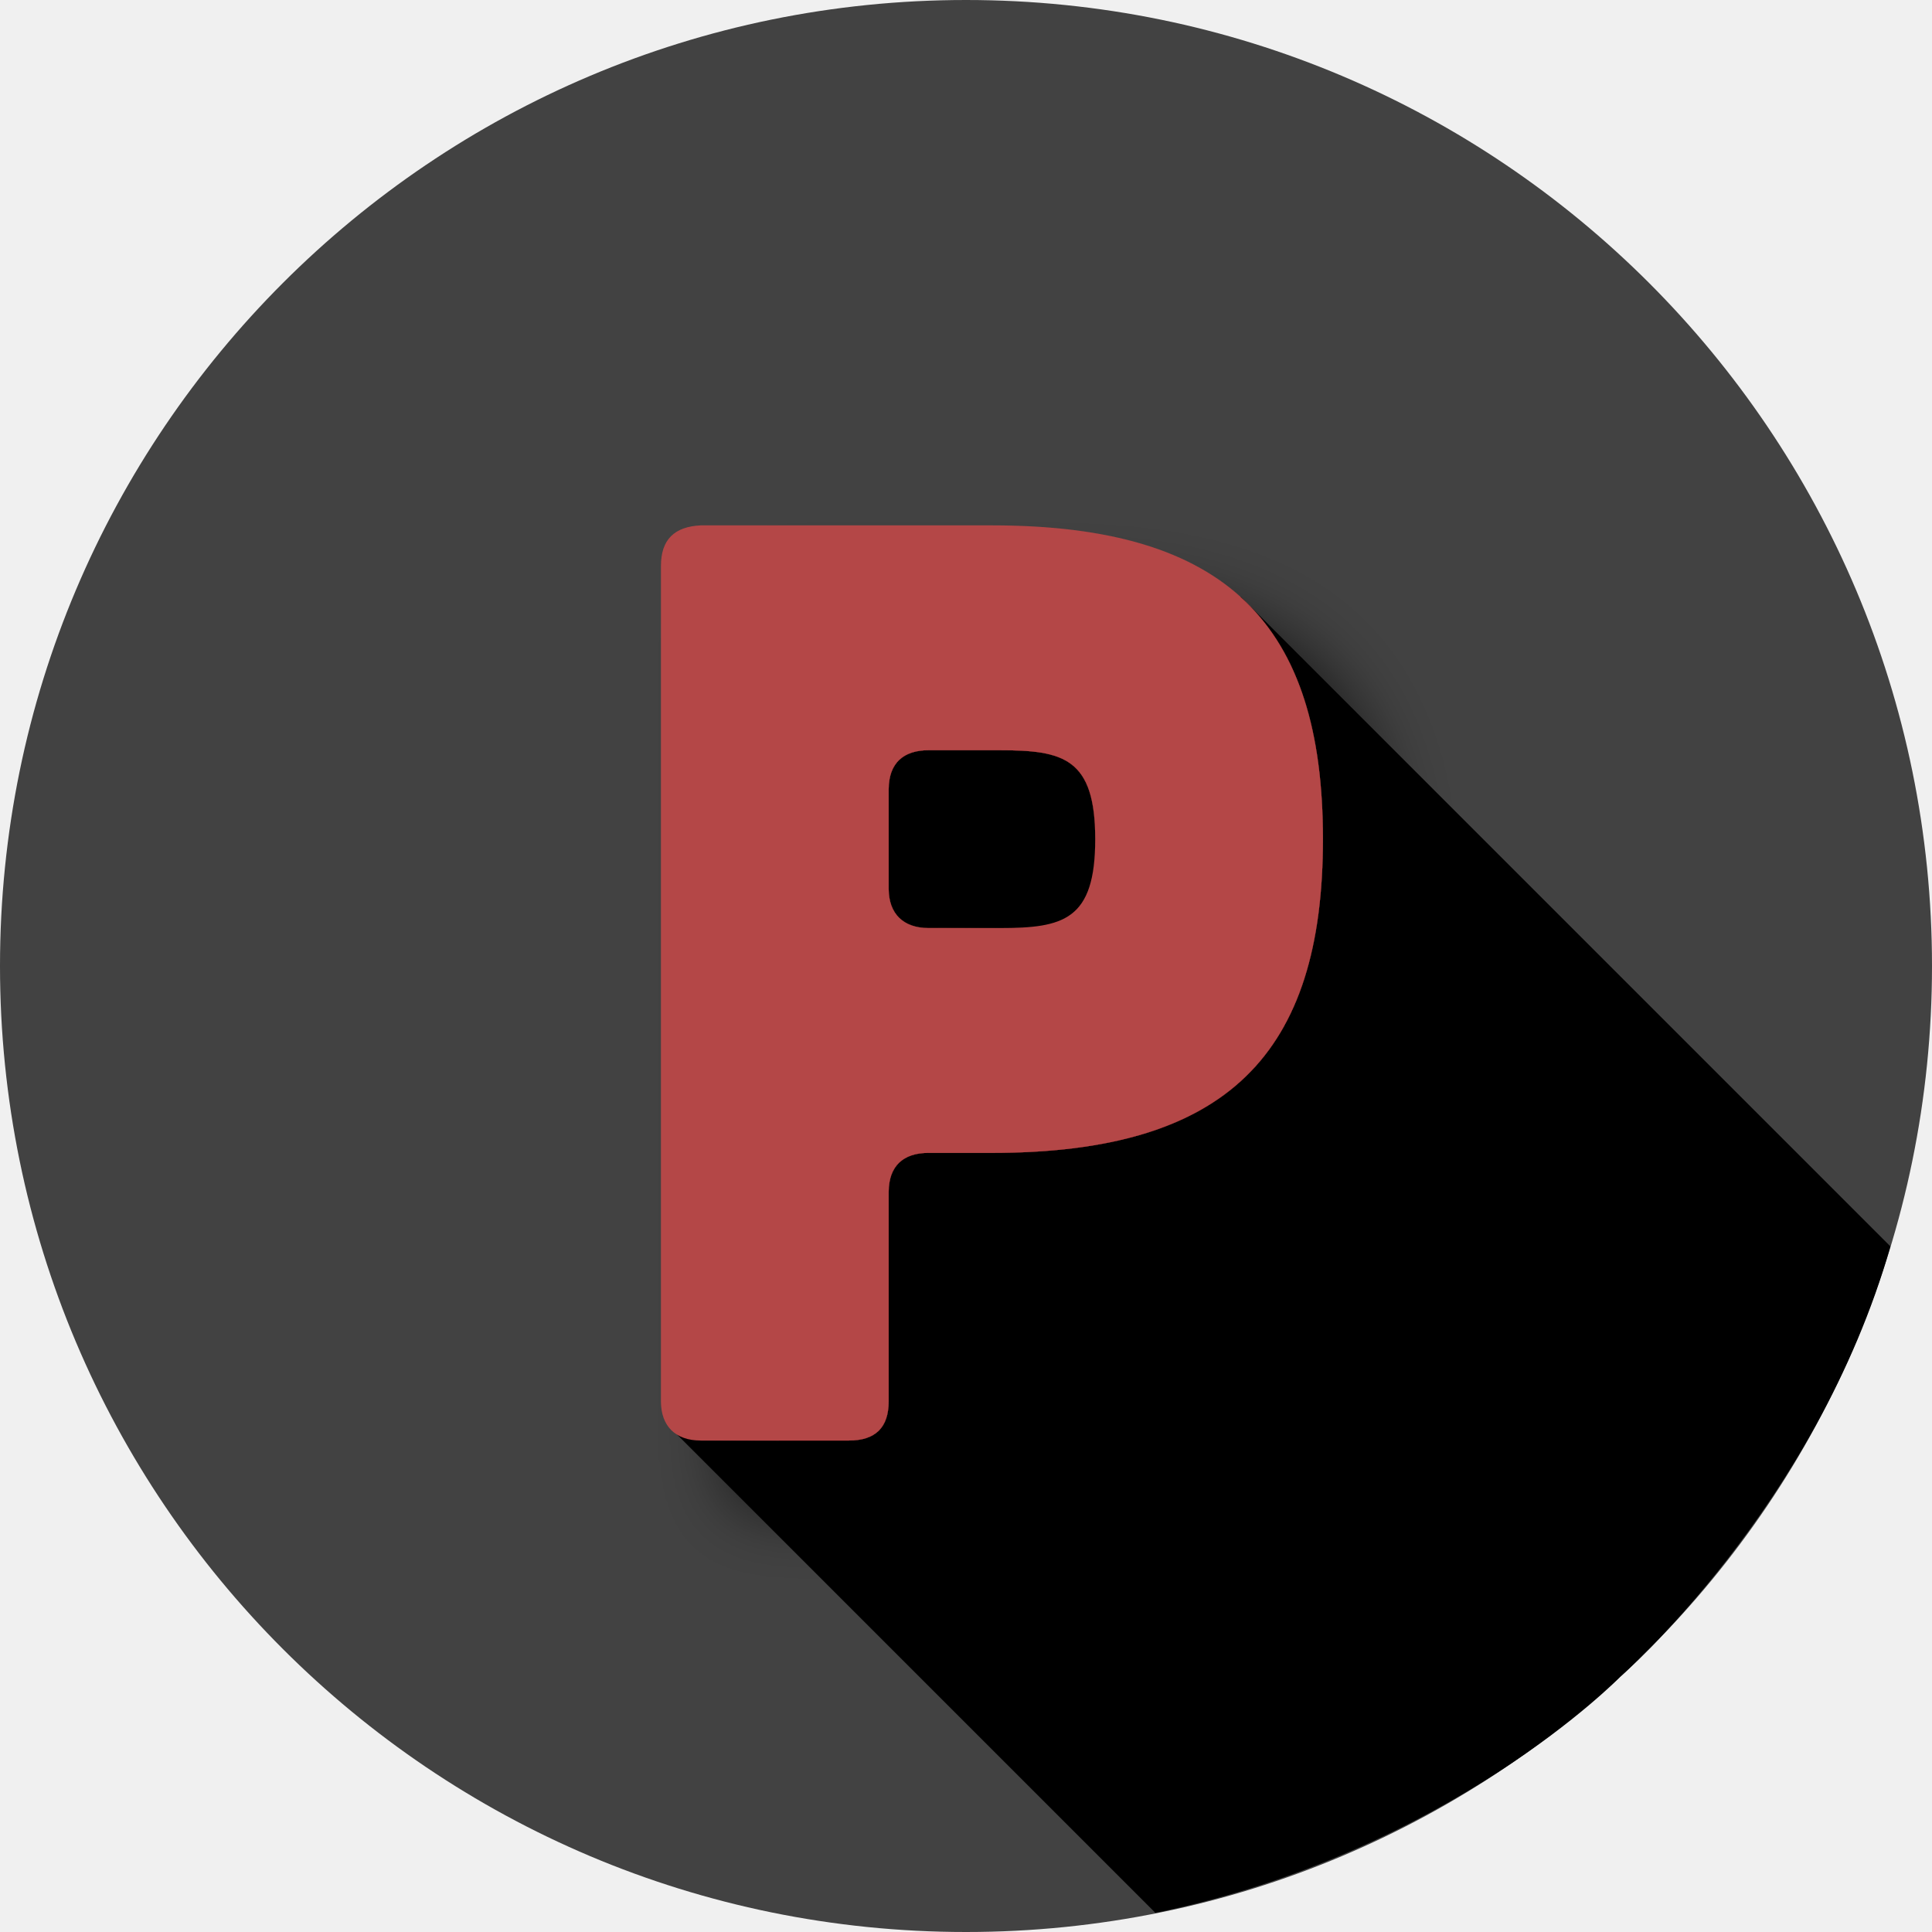
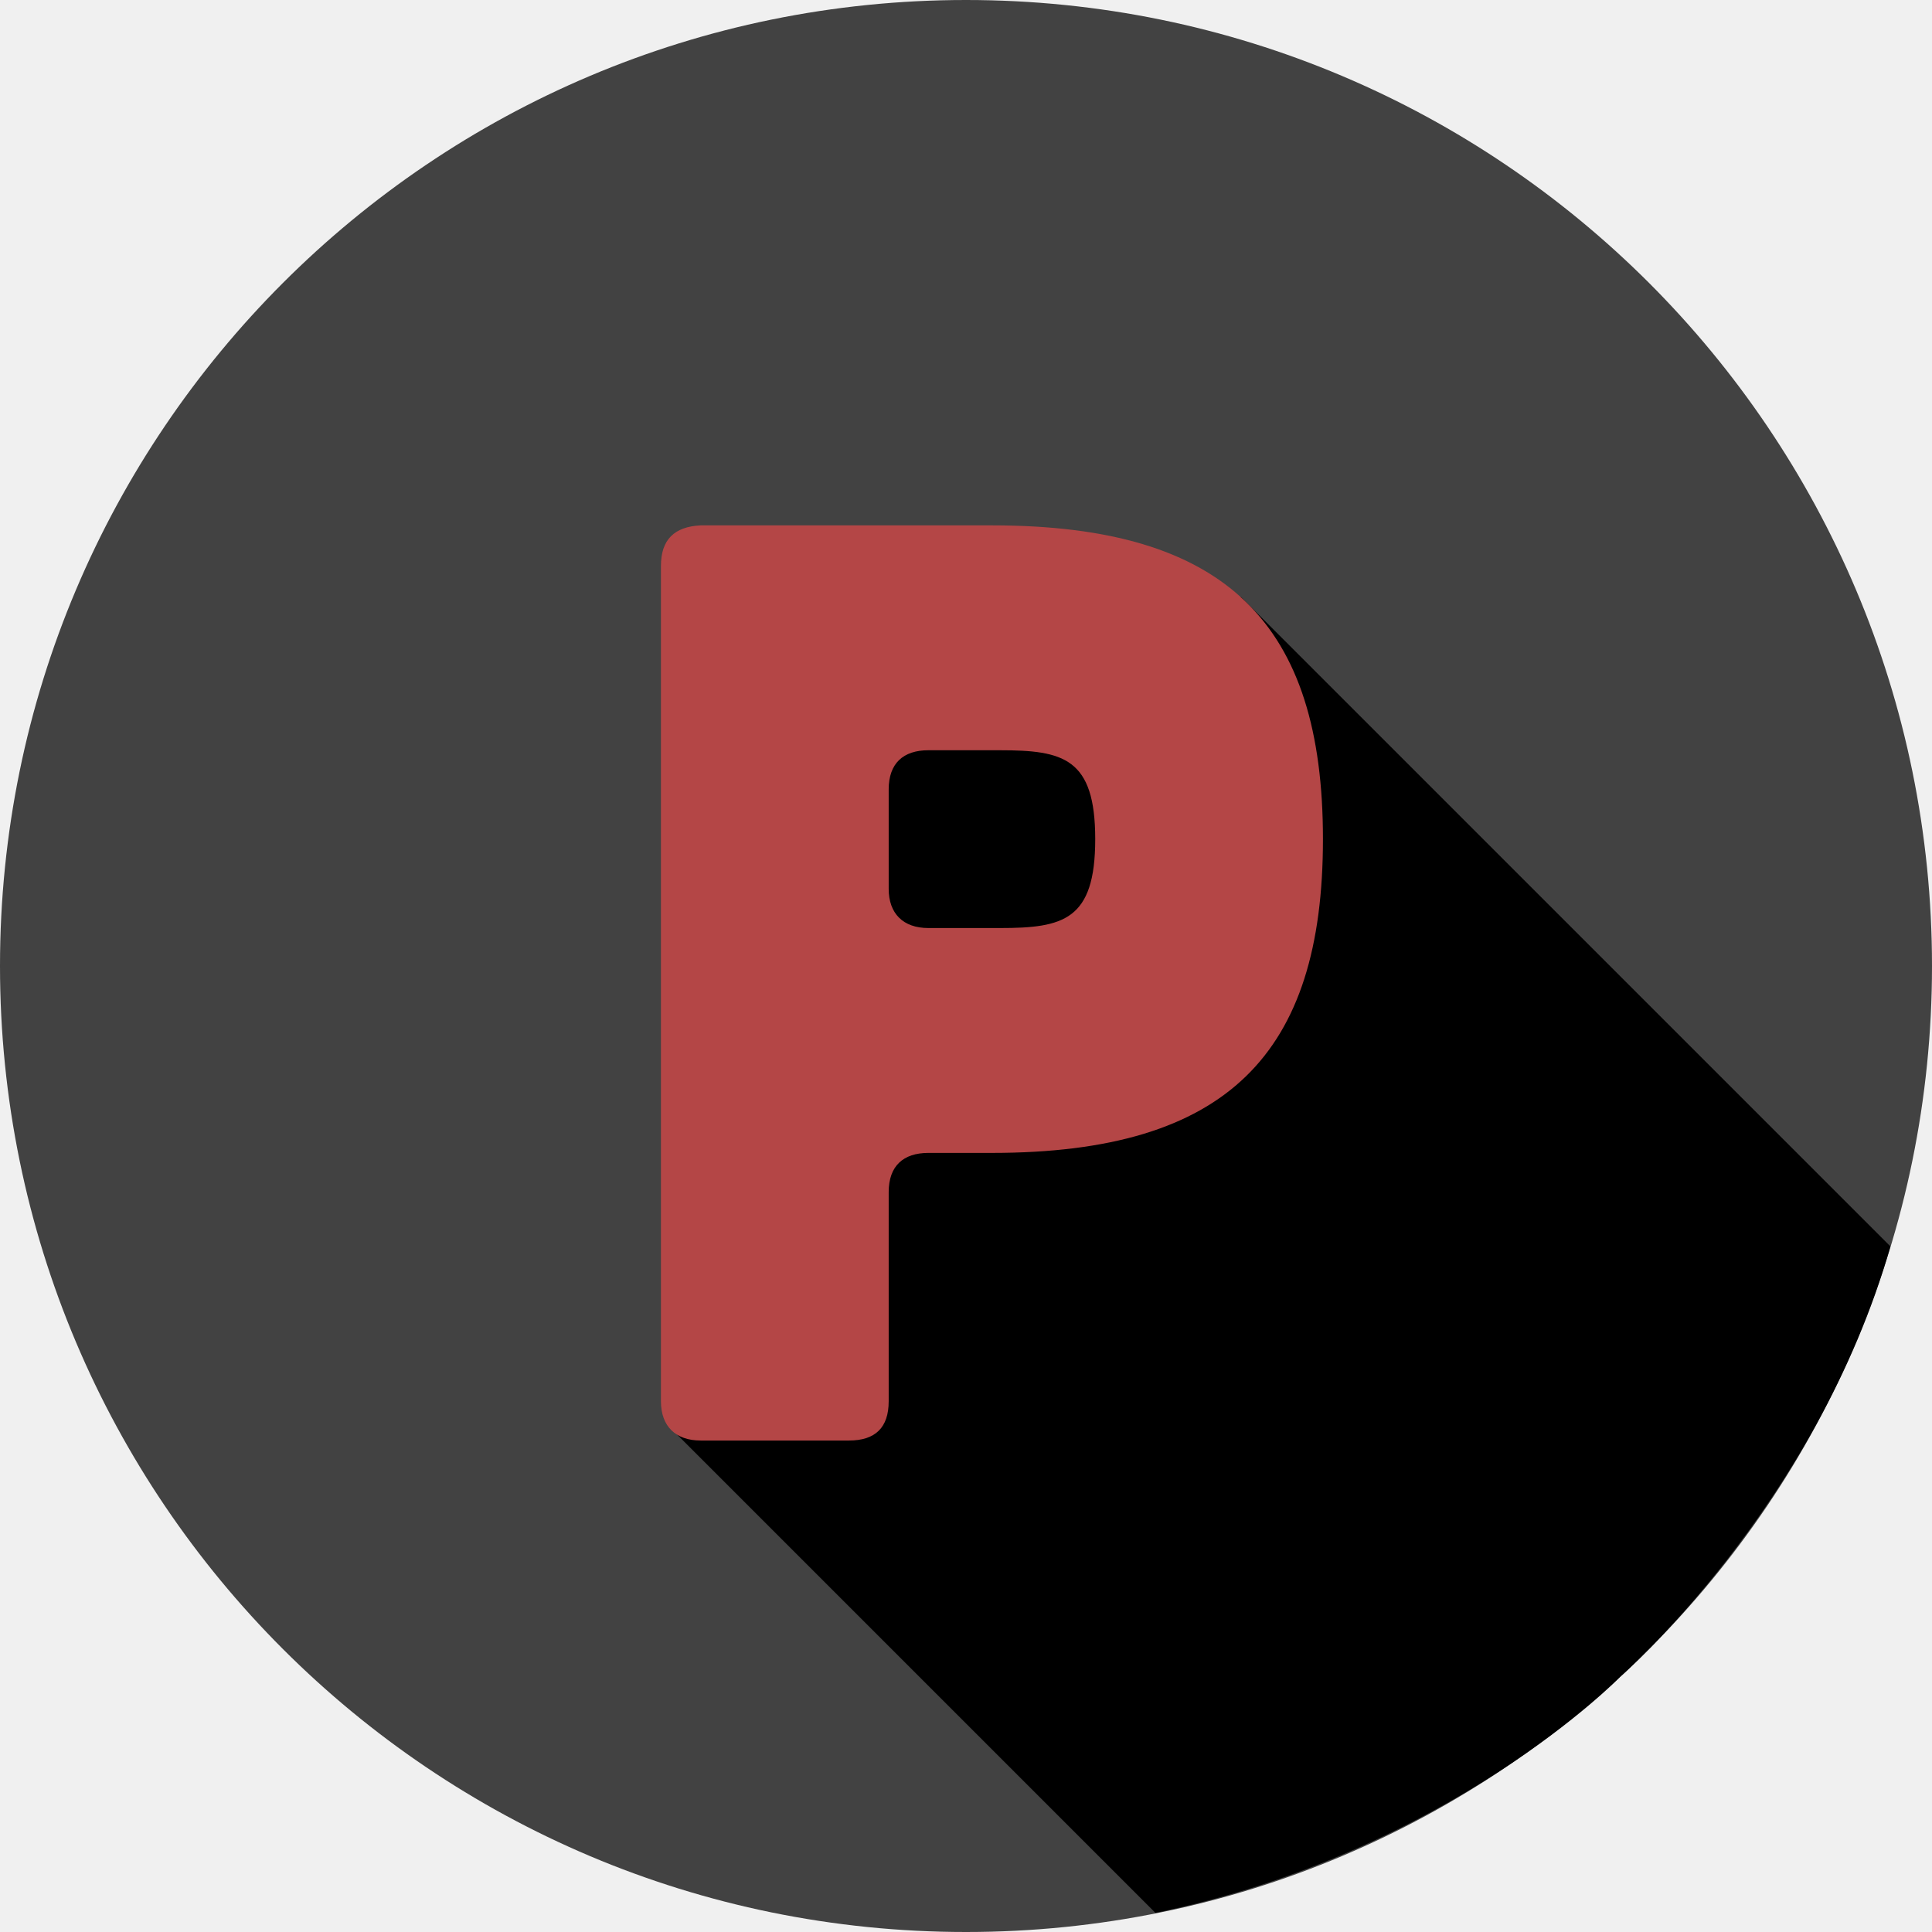
<svg xmlns="http://www.w3.org/2000/svg" xmlns:xlink="http://www.w3.org/1999/xlink" width="114px" height="114px" viewBox="0 0 114 114" version="1.1">
  <description>Created with Sketch (http://www.bohemiancoding.com/sketch)</description>
  <defs>
    <circle id="path-1" cx="57" cy="57" r="57" />
    <linearGradient x1="100%" y1="50%" x2="35.941%" y2="50%" id="linearGradient-3" stop-color="#111111">
      <stop offset="0%" />
      <stop offset="100%" />
    </linearGradient>
-     <filter x="-50%" y="-50%" width="200%" height="200%" filterUnits="objectBoundingBox" id="filter-4">
-       <feOffset dx="4" dy="4" in="SourceAlpha" result="shadowOffsetOuter1" />
-       <feGaussianBlur stdDeviation="2" in="shadowOffsetOuter1" result="shadowBlurOuter1" />
-       <feColorMatrix values="0 0 0 0 0   0 0 0 0 0   0 0 0 0 0  0 0 0 0.7 0" in="shadowBlurOuter1" type="matrix" result="shadowMatrixOuter1" />
-       <feMerge>
-         <feMergeNode in="shadowMatrixOuter1" />
-         <feMergeNode in="SourceGraphic" />
-       </feMerge>
-     </filter>
  </defs>
  <g id="Page-1" stroke="none" stroke-width="1" fill="none" fill-rule="evenodd">
-     <mask id="mask-2" fill="white">
-       <use xlink:href="#path-1" />
-     </mask>
-     <use id="Oval-1" fill="#424242" xlink:href="#path-1" />
-     <path d="M45.633,43.826 C45.149,44.875 39.631,49.318 37.676,53.891 C35.28,59.495 32.814,65.297 32.814,65.297 C32.814,65.297 35.508,70.371 39.043,76.879 C41.079,80.625 43.394,84.847 45.633,88.849 C48.713,94.352 54.847,99.465 56.743,102.3 C77.67,102.3 76.044,102.3 96.971,102.3 C106.709,87.538 106.517,73.063 106.517,73.063 C106.517,73.063 107.577,57.743 99.831,43.826 L45.633,43.826 Z" id="Rectangle-1" fill="url(#linearGradient-3)" transform="translate(69.81399, 72.82619) rotate(-315) translate(-69.81399, -72.82619) " />
-     <path d="M41.344,31 C39.781,31.077 39,31.849 39,33.391 L39,82.686 C39,84.151 39.859,85 41.344,85 L50.094,85 C51.656,85 52.438,84.229 52.438,82.686 L52.438,70.343 C52.438,68.8 53.297,68.029 54.781,68.029 L58.531,68.029 C72.438,68.029 78.062,62.166 78.062,49.514 C78.062,36.863 72.438,31 58.531,31 L41.344,31 Z M54.781,54.76 C53.297,54.76 52.438,53.911 52.438,52.446 L52.438,46.583 C52.438,45.04 53.297,44.269 54.781,44.269 L59,44.269 C62.75,44.269 64.625,44.731 64.625,49.514 C64.625,54.297 62.75,54.76 59,54.76 L54.781,54.76 Z" id="P" fill="#B44646" filter="url(#filter-4)" />
+     <g id="Oval-1-+-Rectangle-1-+-P">
+       <mask id="mask-2" fill="white">
+         <use xlink:href="#path-1" />
+       </mask>
+       <use id="Oval-1" fill="#424242" xlink:href="#path-1" />
+       <path d="M45.633,43.826 C45.149,44.875 39.631,49.318 37.676,53.891 C35.28,59.495 32.814,65.297 32.814,65.297 C32.814,65.297 35.508,70.371 39.043,76.879 C41.079,80.625 43.394,84.847 45.633,88.849 C48.713,94.352 54.847,99.465 56.743,102.3 C77.67,102.3 76.044,102.3 96.971,102.3 C106.709,87.538 106.517,73.063 106.517,73.063 C106.517,73.063 107.577,57.743 99.831,43.826 L45.633,43.826 Z" id="Rectangle-1" fill="url(#linearGradient-3)" transform="translate(69.81399, 72.82619) rotate(-315) translate(-69.81399, -72.82619) " />
+       <path d="M41.344,31 C39.781,31.077 39,31.849 39,33.391 L39,82.686 C39,84.151 39.859,85 41.344,85 L50.094,85 C51.656,85 52.438,84.229 52.438,82.686 L52.438,70.343 C52.438,68.8 53.297,68.029 54.781,68.029 L58.531,68.029 C72.438,68.029 78.062,62.166 78.062,49.514 C78.062,36.863 72.438,31 58.531,31 L41.344,31 Z M54.781,54.76 C53.297,54.76 52.438,53.911 52.438,52.446 L52.438,46.583 C52.438,45.04 53.297,44.269 54.781,44.269 L59,44.269 C62.75,44.269 64.625,44.731 64.625,49.514 C64.625,54.297 62.75,54.76 59,54.76 L54.781,54.76 Z" id="P" fill="#B44646" />
+     </g>
  </g>
</svg>
